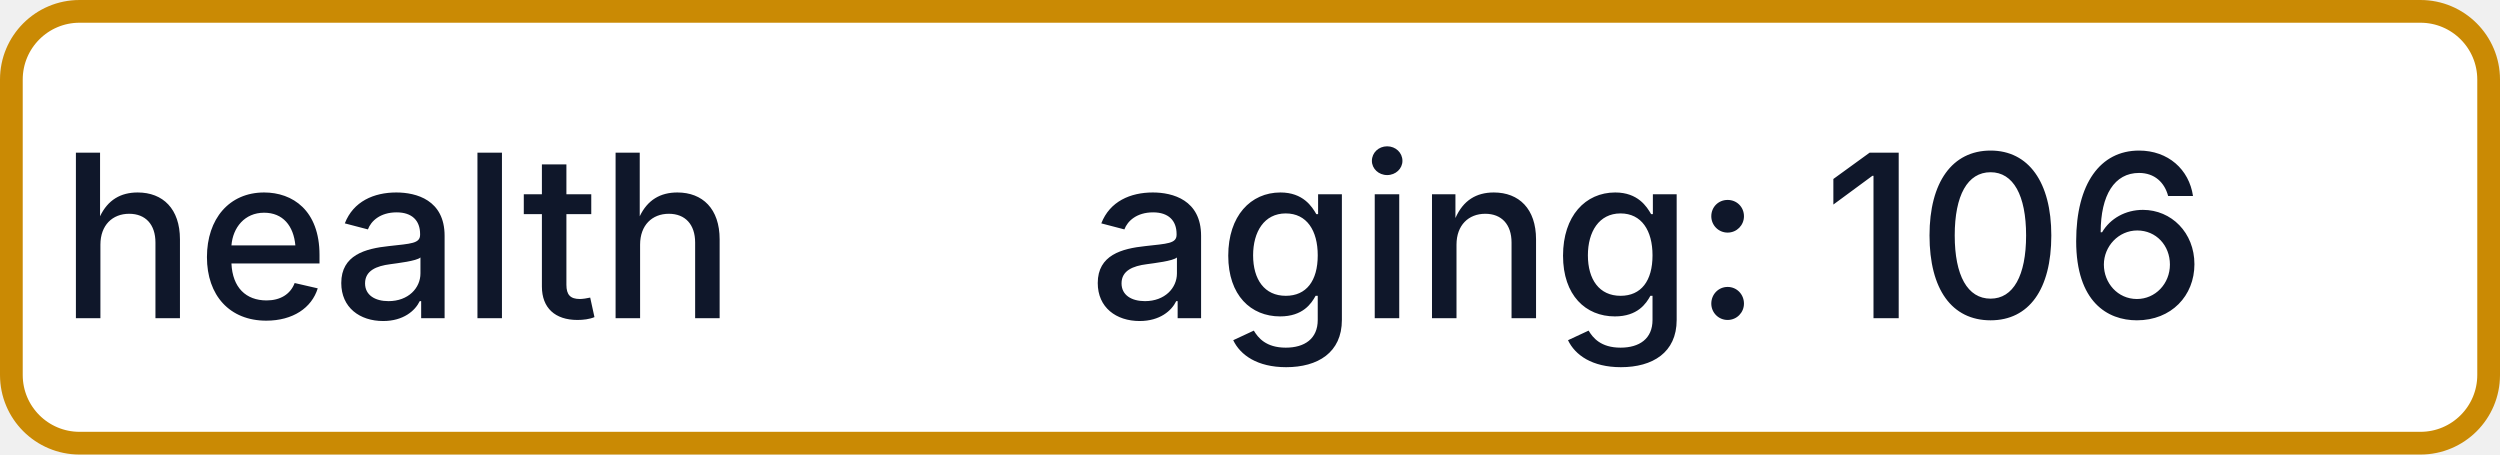
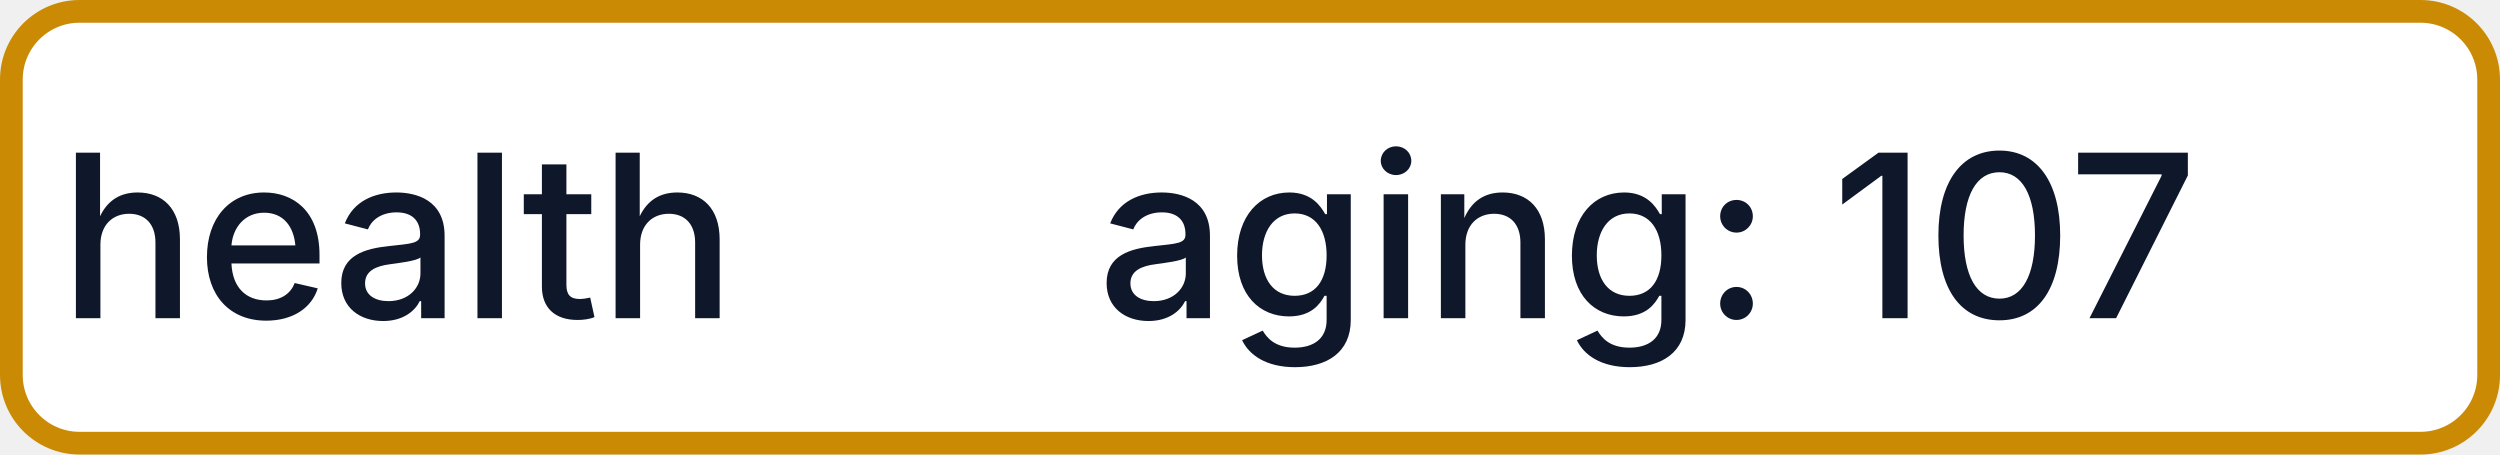
- <svg xmlns="http://www.w3.org/2000/svg" width="110" height="20" role="img" aria-label="health: aging: 106">
+ <svg xmlns="http://www.w3.org/2000/svg" width="110" height="20" role="img" aria-label="health: aging: 107">
  <rect x="0.5" y="0.5" width="109" height="19" rx="3" fill="#FFFFFF" stroke="#CA8A04" stroke-width="1" />
  <g fill="#0F172A" text-anchor="middle" font-family="-apple-system,BlinkMacSystemFont,Segoe UI,sans-serif" font-size="10" font-weight="500">
    <text x="17.5" y="14">health</text>
-     <text x="72.5" y="14" textLength="68" lengthAdjust="spacingAndGlyphs">aging: 106</text>
+     <text x="72.5" y="14" textLength="68" lengthAdjust="spacingAndGlyphs">aging: 107</text>
  </g>
</svg>
